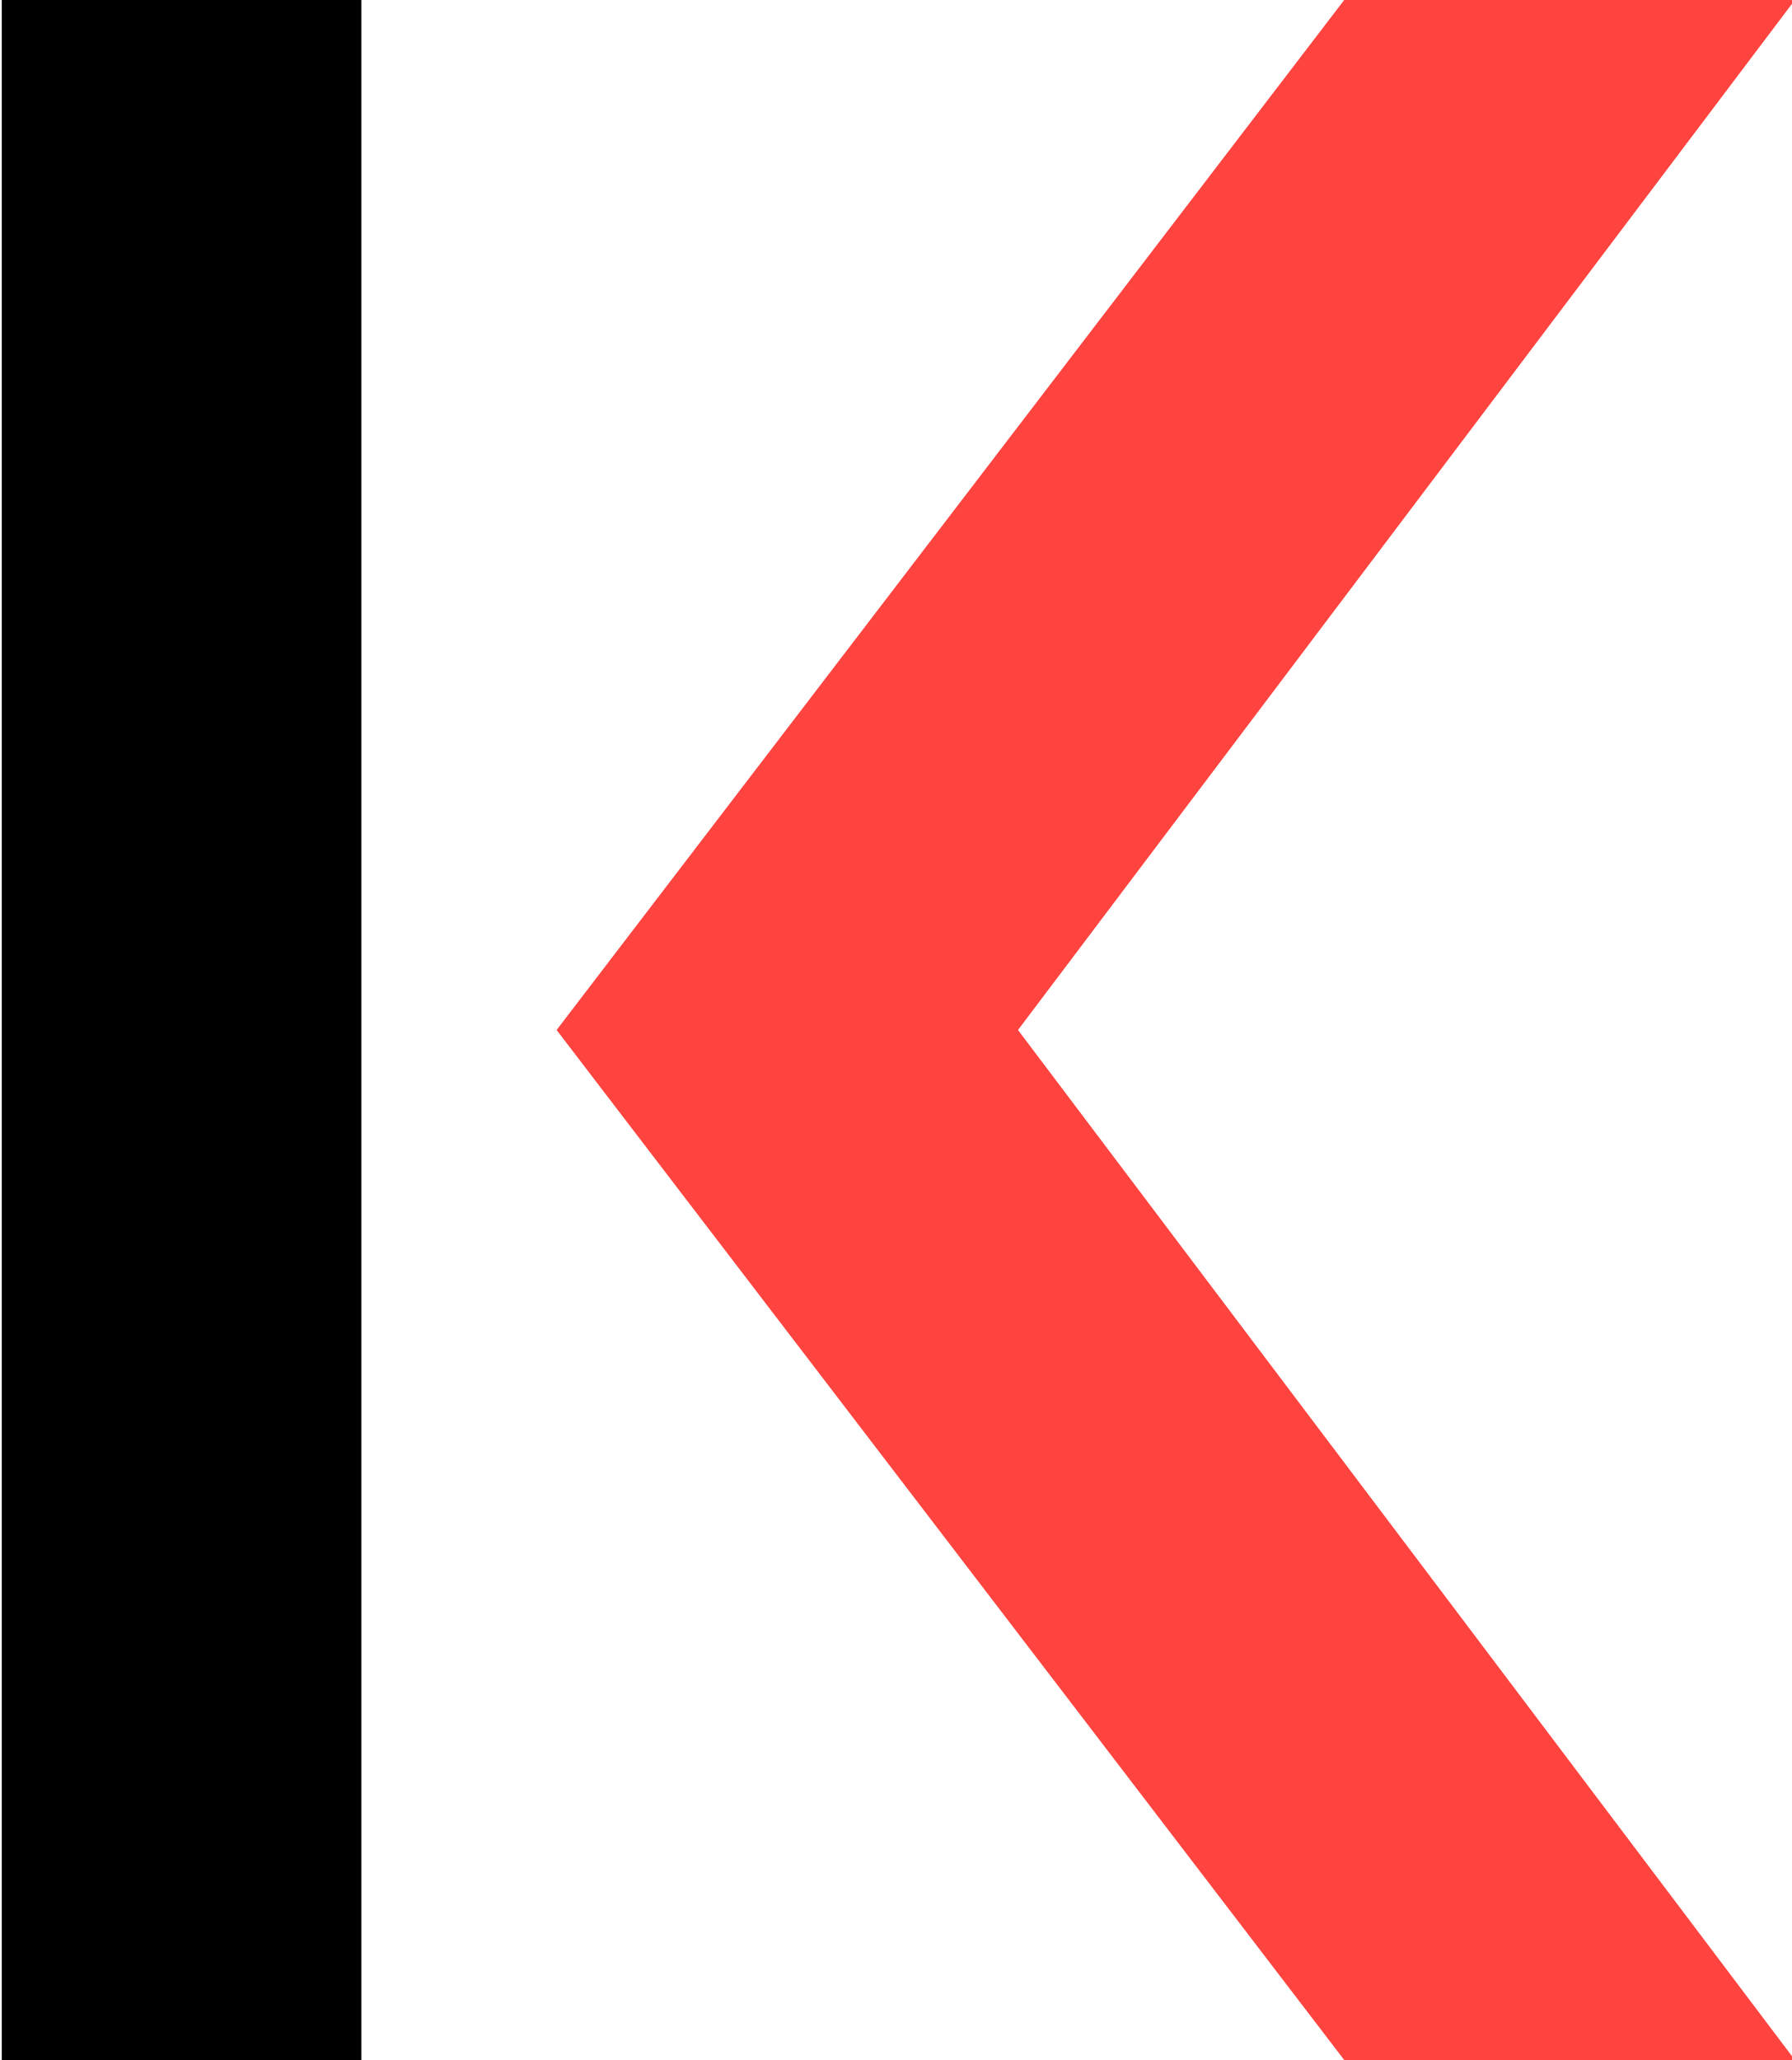
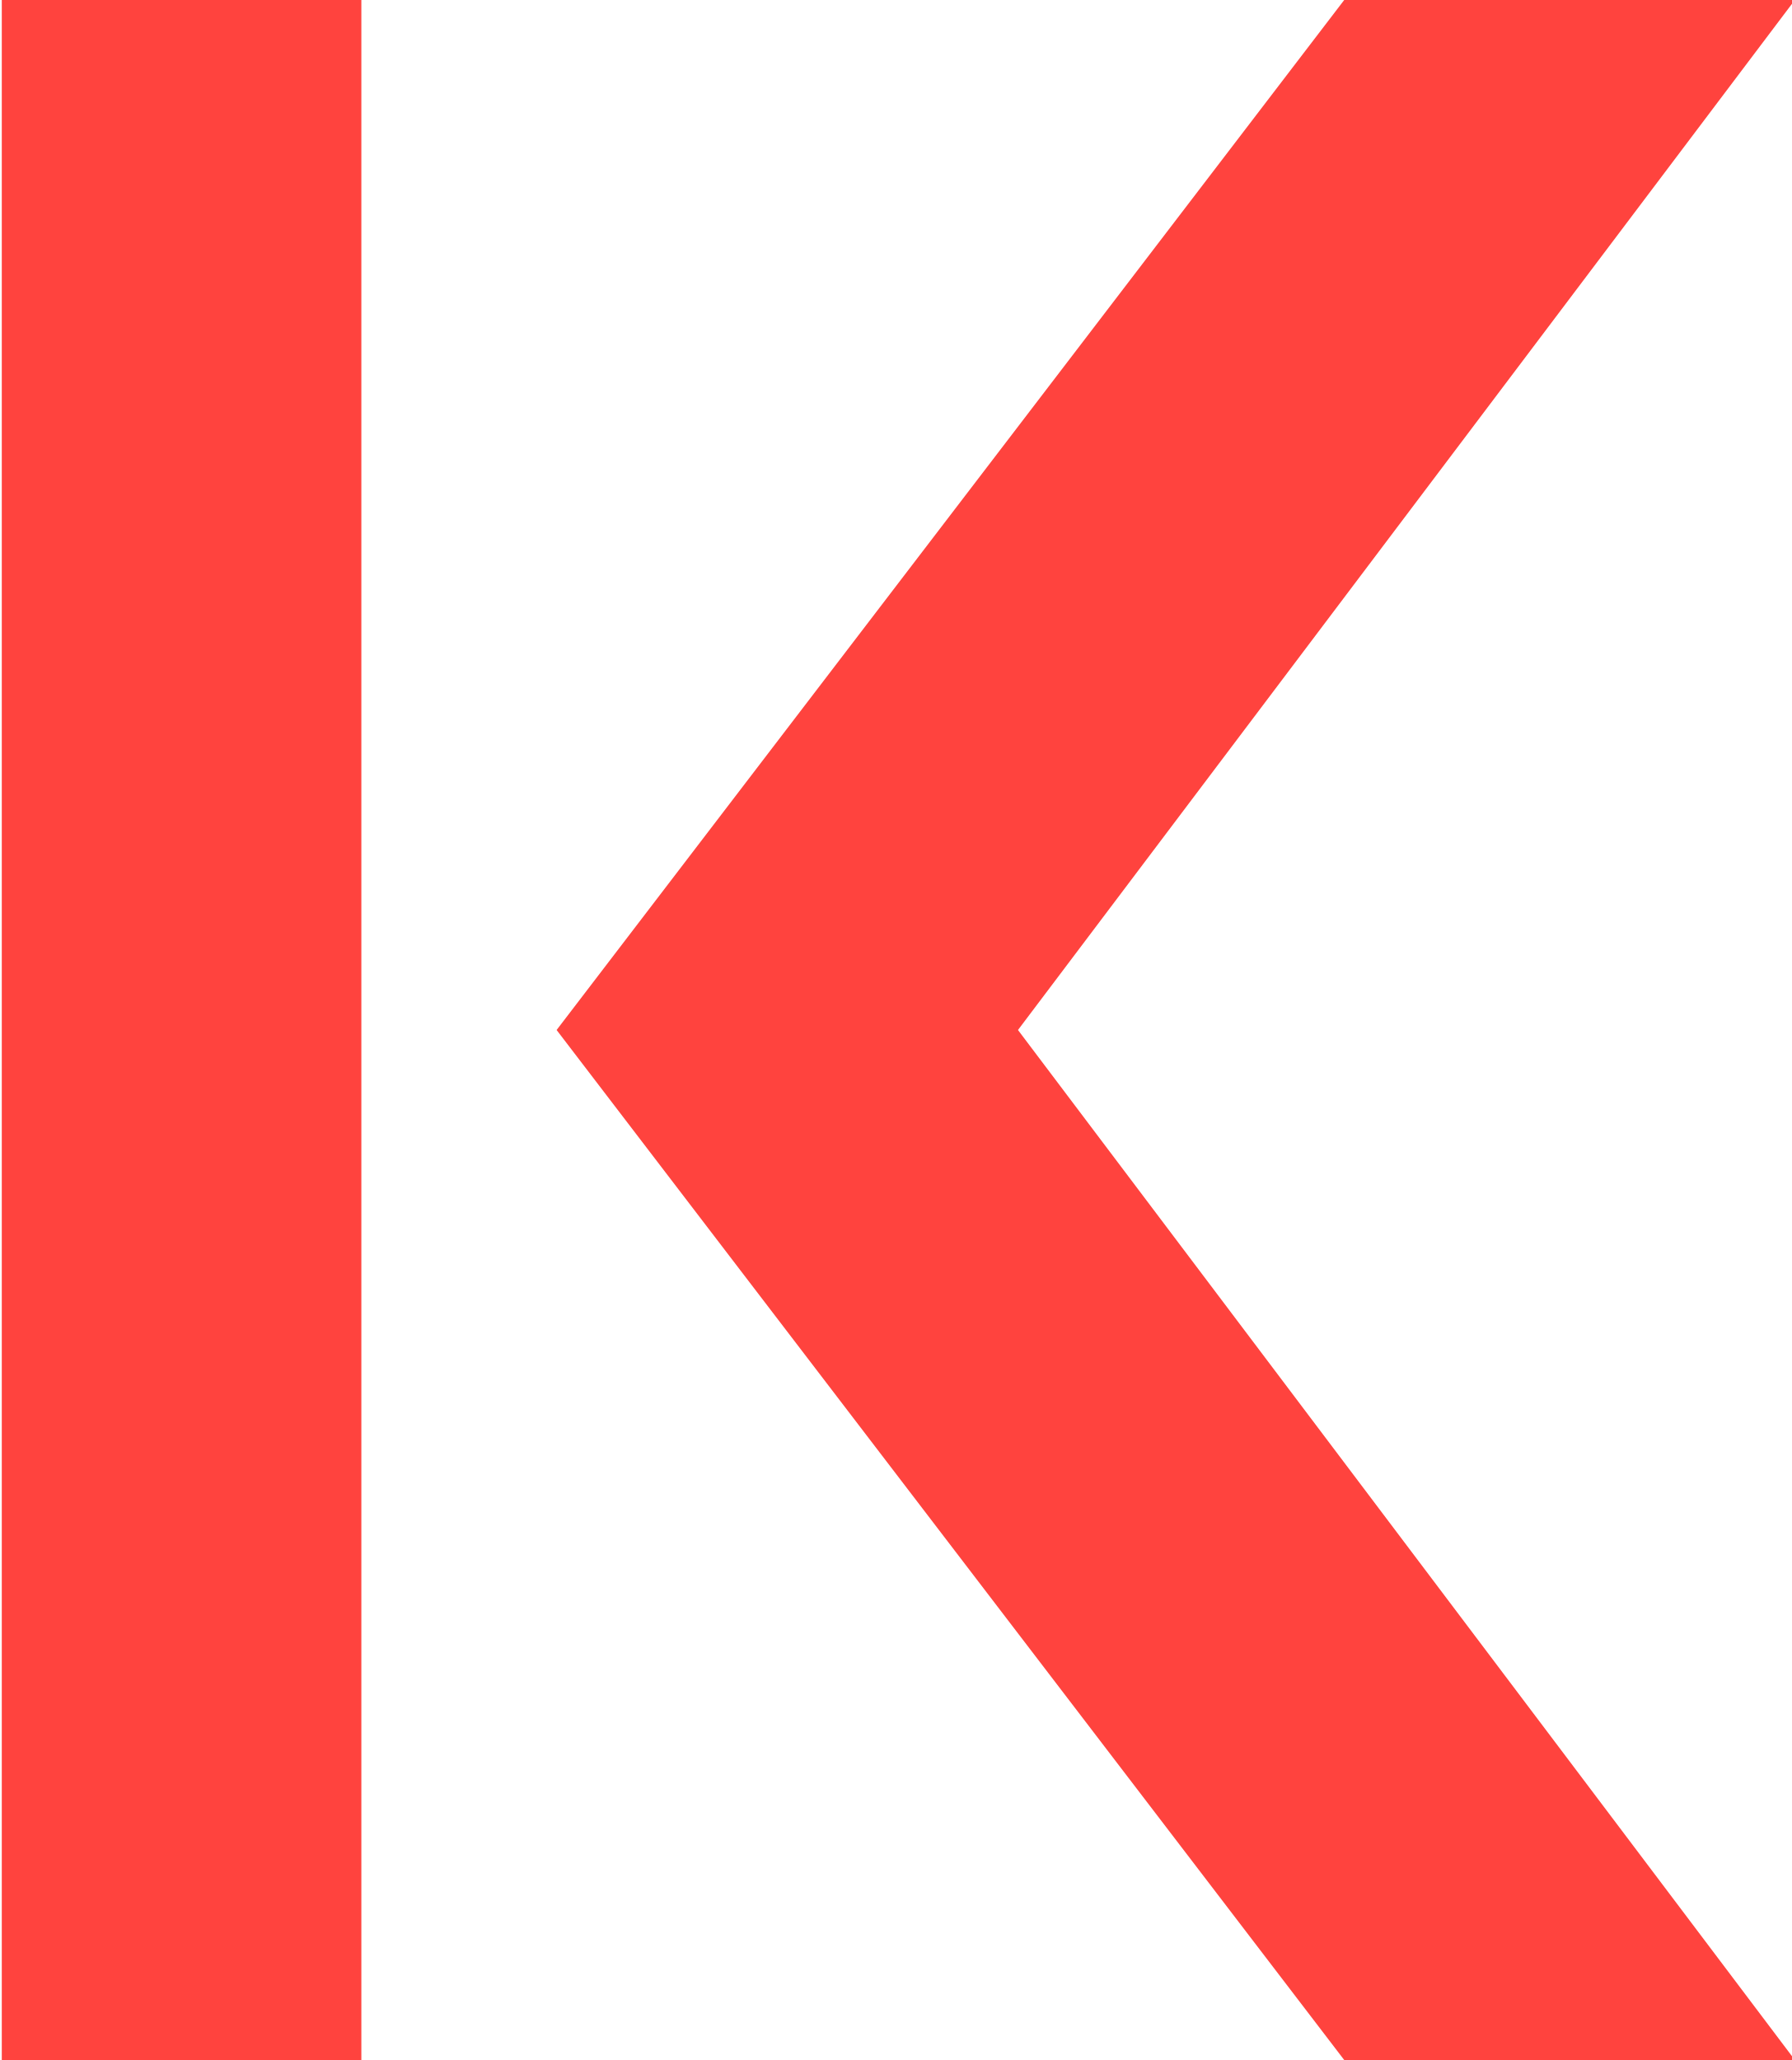
<svg xmlns="http://www.w3.org/2000/svg" version="1.1" id="Layer_1" x="0px" y="0px" viewBox="0 0 301 346" style="enable-background:new 0 0 301 346;" xml:space="preserve">
  <style type="text/css">
	.kava0{fill:#FF433E;}
</style>
-   <rect x="0.3" y="0" class="st0" width="60.4" height="346" />
+   <rect x="0.3" y="0" class="kava0" width="60.4" height="346" />
  <polygon class="kava0" points="225.8,346 93.5,173 225.8,0 301.5,0 171,173 301.5,346 " />
</svg>
